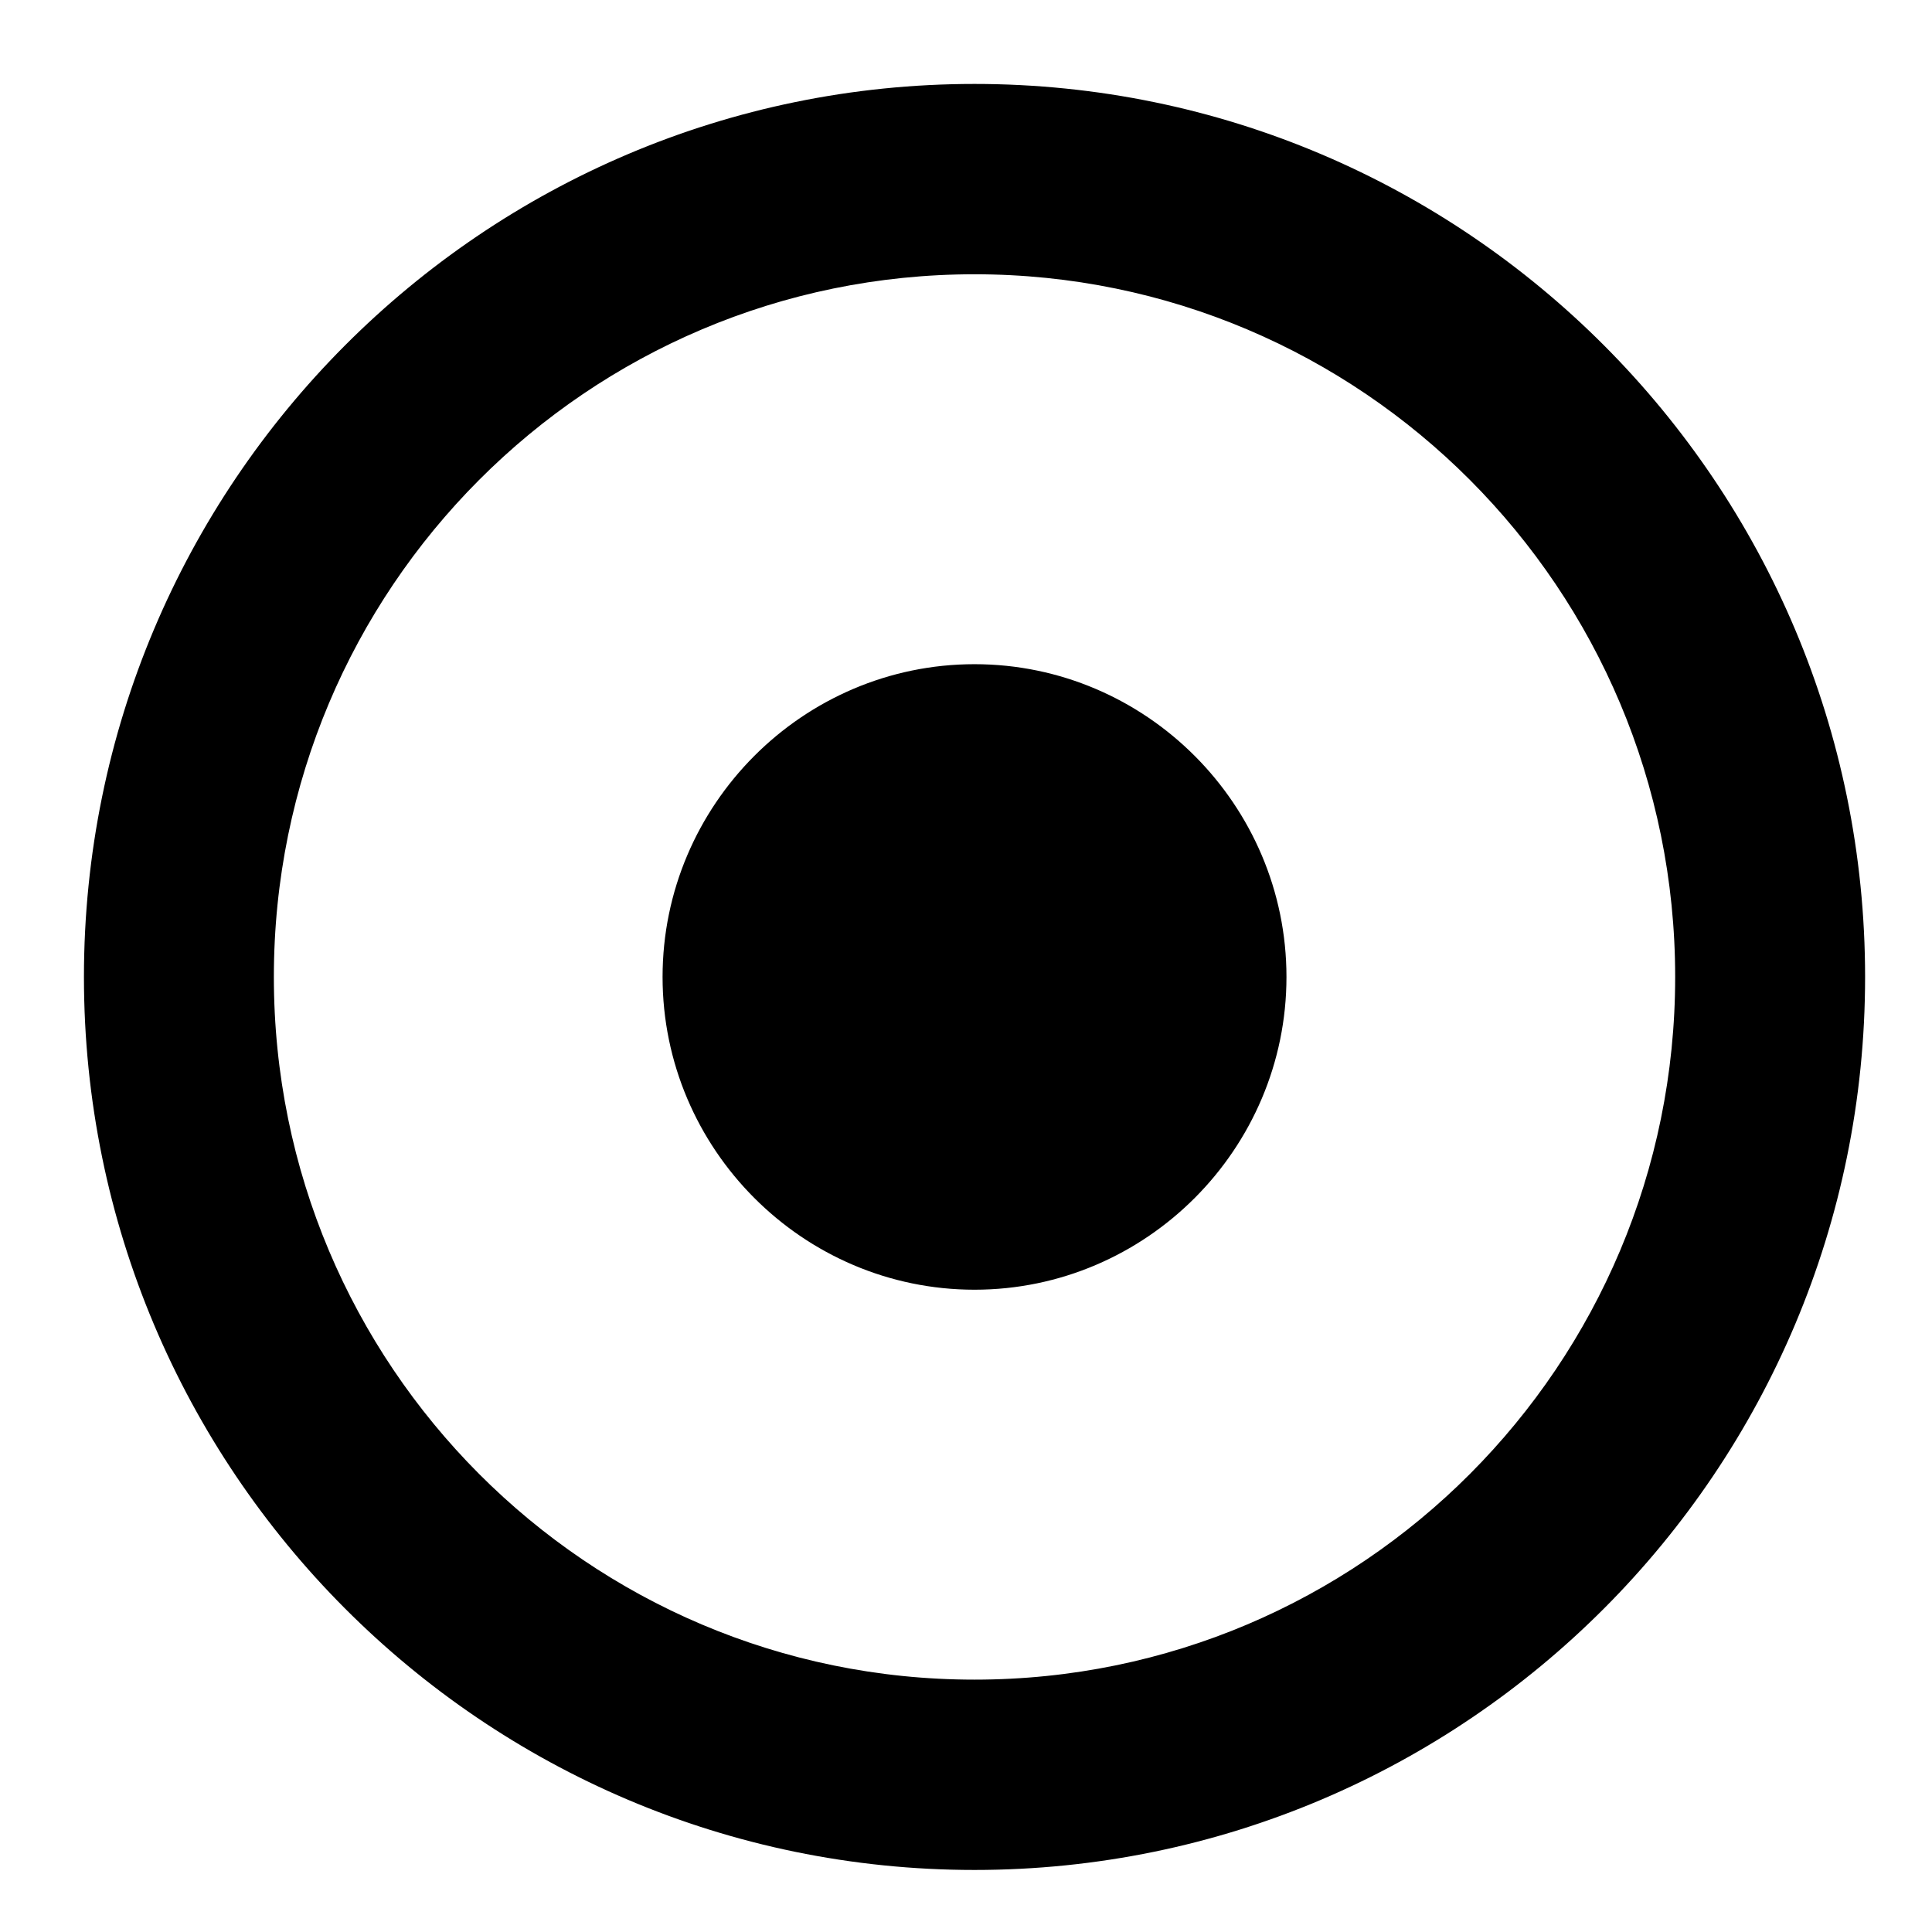
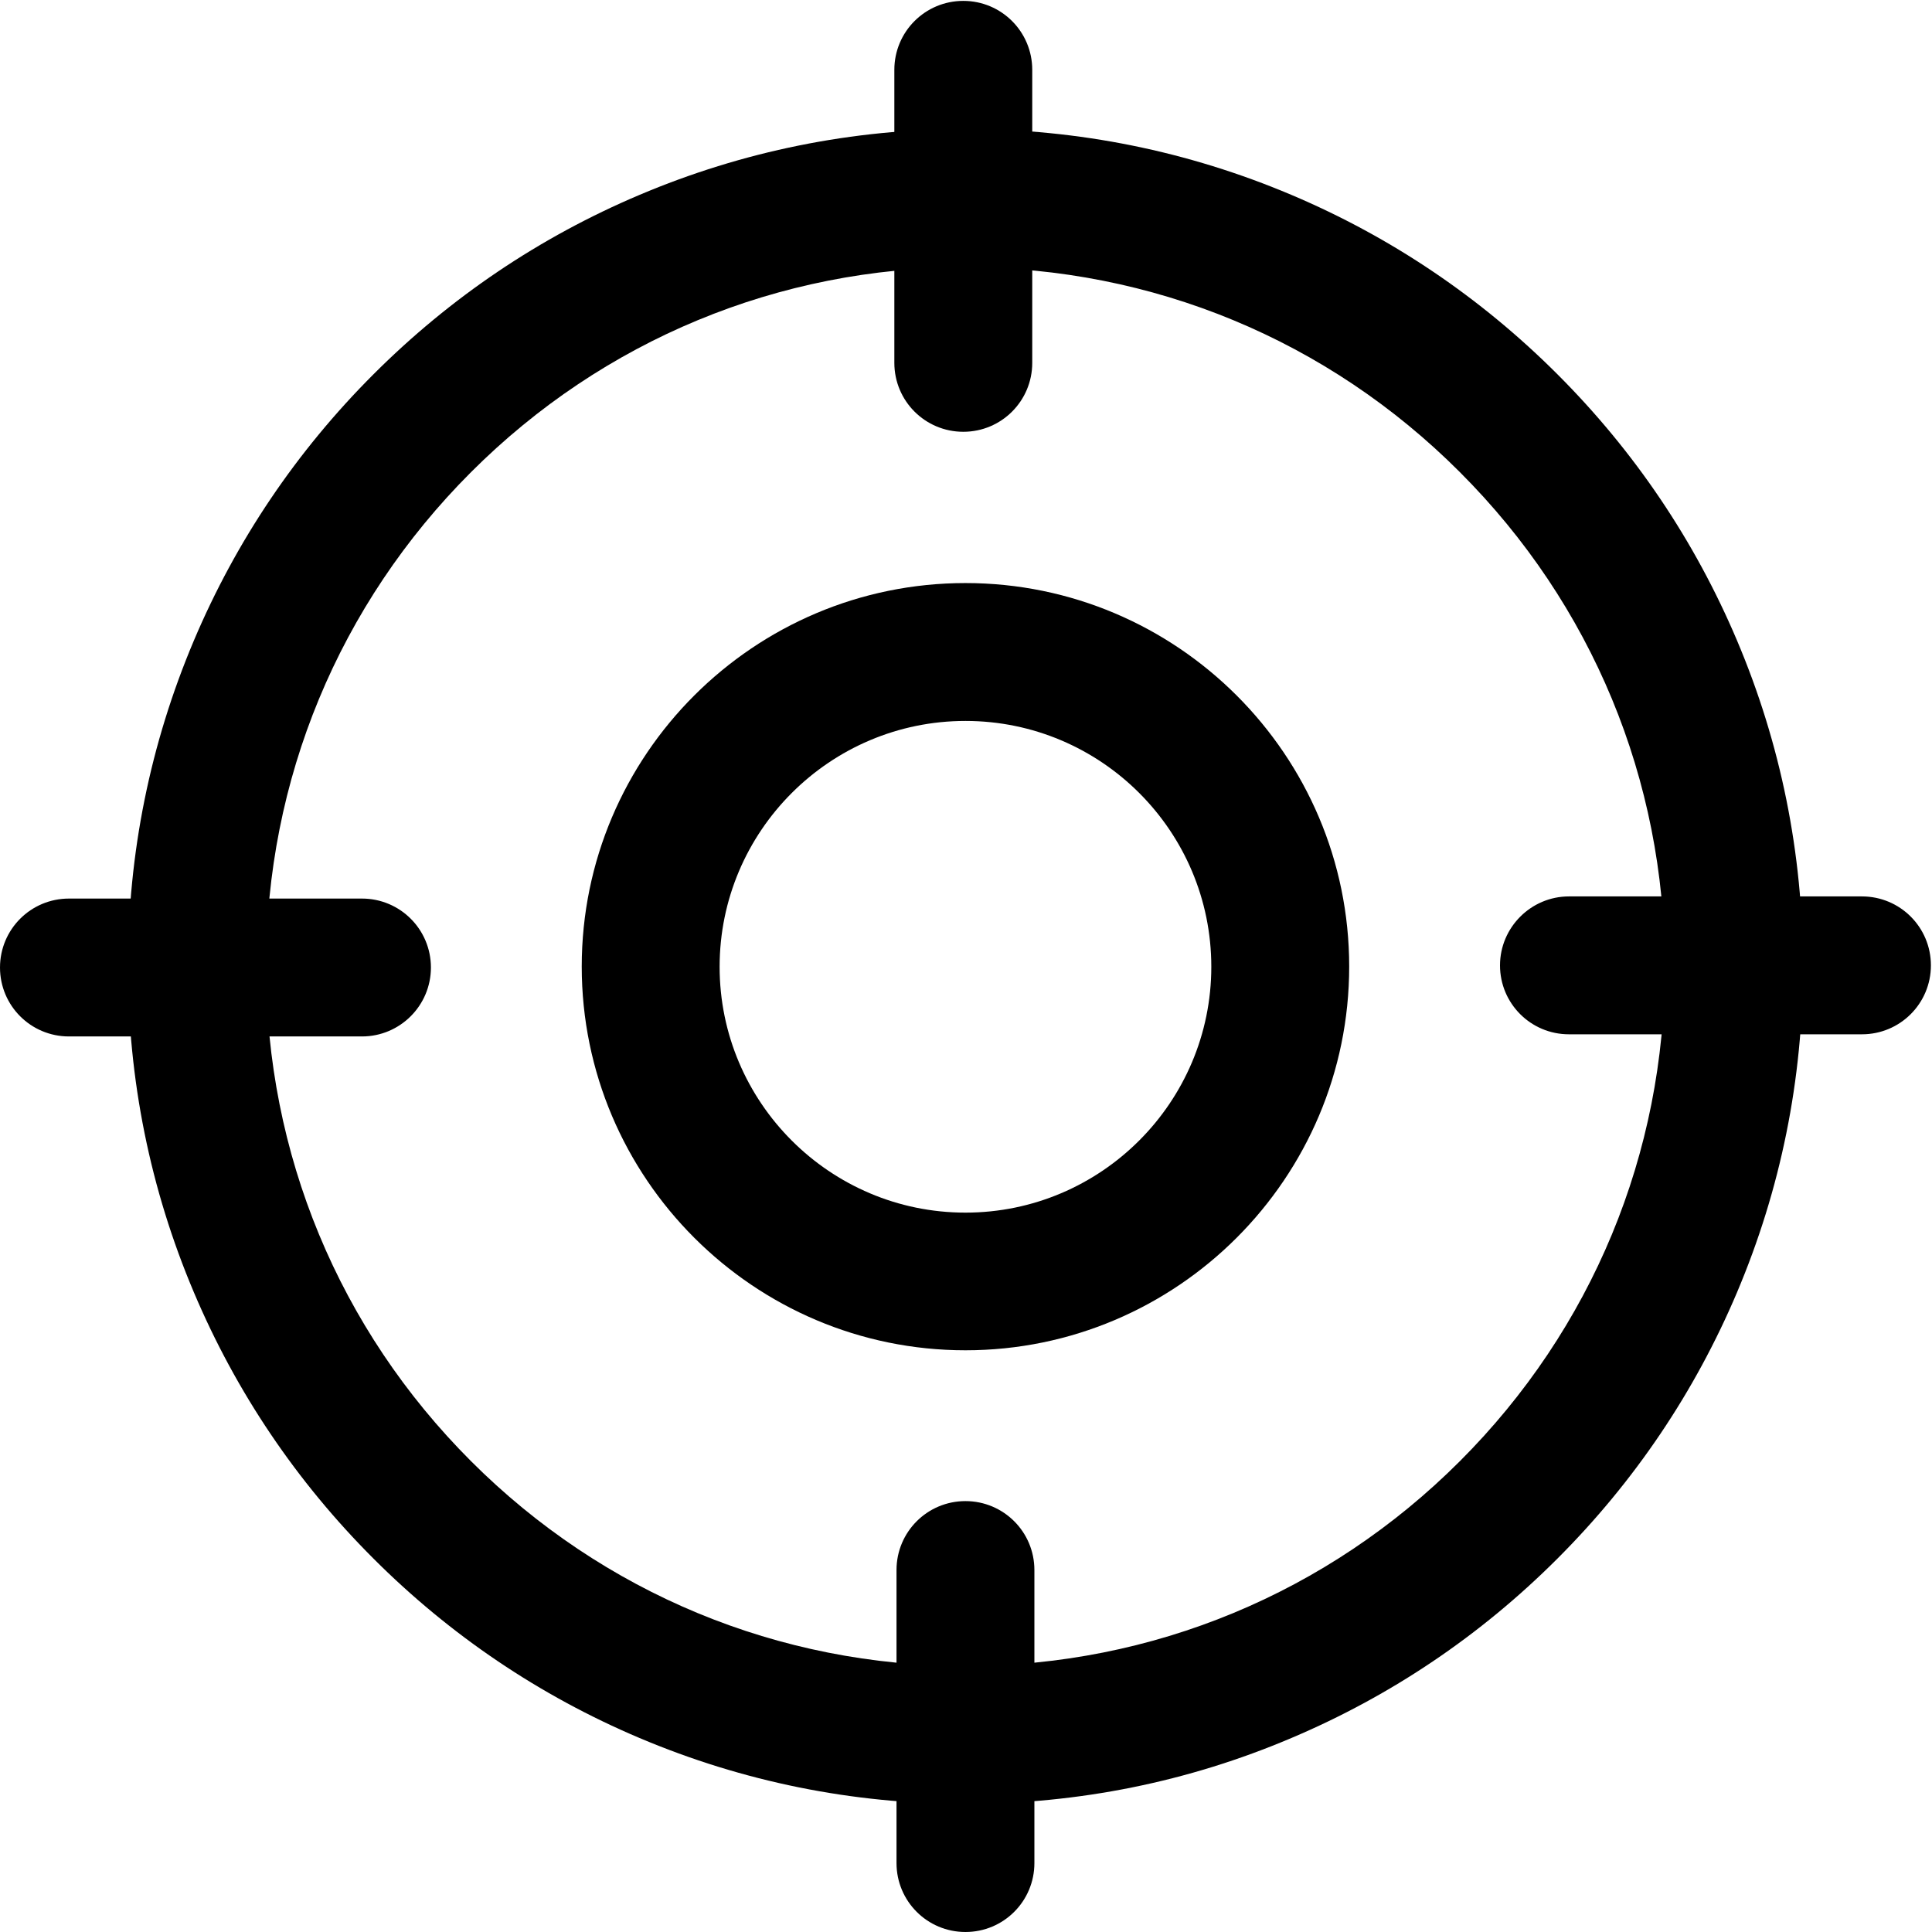
- <svg xmlns="http://www.w3.org/2000/svg" class="icon" width="200px" height="200.00px" viewBox="0 0 1024 1024" version="1.1" id="svg12">
-   <defs id="defs16" />
-   <path d="m 516.514,133.372 c 211.805,0 383.357,172.033 383.357,384.432 0,212.399 -171.552,384.432 -383.357,384.432 -211.805,0 -383.357,-172.033 -383.357,-384.432 0,-212.399 171.552,-384.432 383.357,-384.432 m 0,-76.886 c -253.974,0 -460.028,206.632 -460.028,461.318 0,254.686 206.054,461.318 460.028,461.318 253.974,0 460.029,-206.632 460.029,-461.318 0,-254.686 -206.054,-461.318 -460.029,-461.318 z m 0,307.545 c 84.339,0 153.343,69.198 153.343,153.773 0,84.575 -69.004,153.773 -153.343,153.773 -84.339,0 -153.343,-69.198 -153.343,-153.773 0,-84.575 69.004,-153.773 153.343,-153.773 z" stroke="currentColor" stroke-width="23.993" id="path10" />
+ <svg xmlns="http://www.w3.org/2000/svg" t="1686815400180" class="icon" viewBox="0 0 1024 1024" version="1.1" p-id="13290" width="200" height="200">
+   <path d="M511.715 956.116c-59.95 0-117.961-11.762-172.774-34.946-52.874-22.385-100.262-54.363-141.035-95.126s-72.741-88.161-95.126-141.035c-23.174-54.703-34.946-112.824-34.946-172.774 0-59.95 11.762-117.961 34.946-172.774 22.385-52.874 54.353-100.262 95.126-141.035 40.763-40.773 88.151-72.741 141.035-95.126C393.645 80.126 451.766 68.354 511.715 68.354s117.971 11.762 172.774 34.946c52.874 22.385 100.262 54.353 141.035 95.126 40.763 40.763 72.741 88.151 95.126 141.035 23.174 54.703 34.946 112.824 34.946 172.774 0 59.95-11.762 117.971-34.946 172.774-22.385 52.874-54.363 100.262-95.126 141.035-40.763 40.763-88.161 72.741-141.035 95.126-54.813 23.294-112.824 34.946-172.774 34.946z m0-814.451c-99.003 0-192.071 38.604-262.083 108.607-70.003 70.003-108.597 163.07-108.597 262.073 0 99.013 38.594 192.081 108.597 262.083C319.635 844.431 412.702 883.025 511.715 883.025c99.003 0 192.081-38.594 262.073-108.597 70.003-70.003 108.607-163.07 108.607-262.083 0-99.003-38.594-192.081-108.607-262.073-70.003-70.123-163.07-108.607-262.073-108.607z m0 0" p-id="13291" />
+   <path d="M511.715 715.678c-112.134 0-203.383-91.239-203.383-203.383 0-112.134 91.249-203.263 203.383-203.263 112.134 0 203.383 91.129 203.383 203.263 0 112.144-91.249 203.383-203.383 203.383z m0-333.565c-71.832 0-130.302 58.471-130.302 130.302s58.471 130.302 130.302 130.302 130.302-58.471 130.302-130.302c0-71.952-58.471-130.302-130.302-130.302z m-1.149-153.257c20.216 0 36.545-16.329 36.545-36.545V37.015c0-20.216-16.329-36.545-36.545-36.545s-36.545 16.329-36.545 36.545v155.305c0 20.206 16.339 36.535 36.545 36.535z m1.149 566.758c-20.216 0-36.545 16.329-36.545 36.545v155.305c0 20.216 16.329 36.535 36.545 36.535s36.535-16.329 36.535-36.535V832.159c0-20.216-16.329-36.545-36.535-36.545z m0 0M228.396 512.804c0-20.216-16.329-36.545-36.545-36.545H36.546c-20.216 0-36.545 16.329-36.545 36.545s16.329 36.535 36.545 36.535h155.305c20.096 0.01 36.545-16.319 36.545-36.535z m566.638-1.139c0 20.216 16.329 36.535 36.535 36.535h155.305c20.216 0 36.545-16.329 36.545-36.535 0-20.216-16.329-36.545-36.545-36.545H831.57c-20.096 0-36.535 16.449-36.535 36.545z m0 0" p-id="13292" />
</svg>
